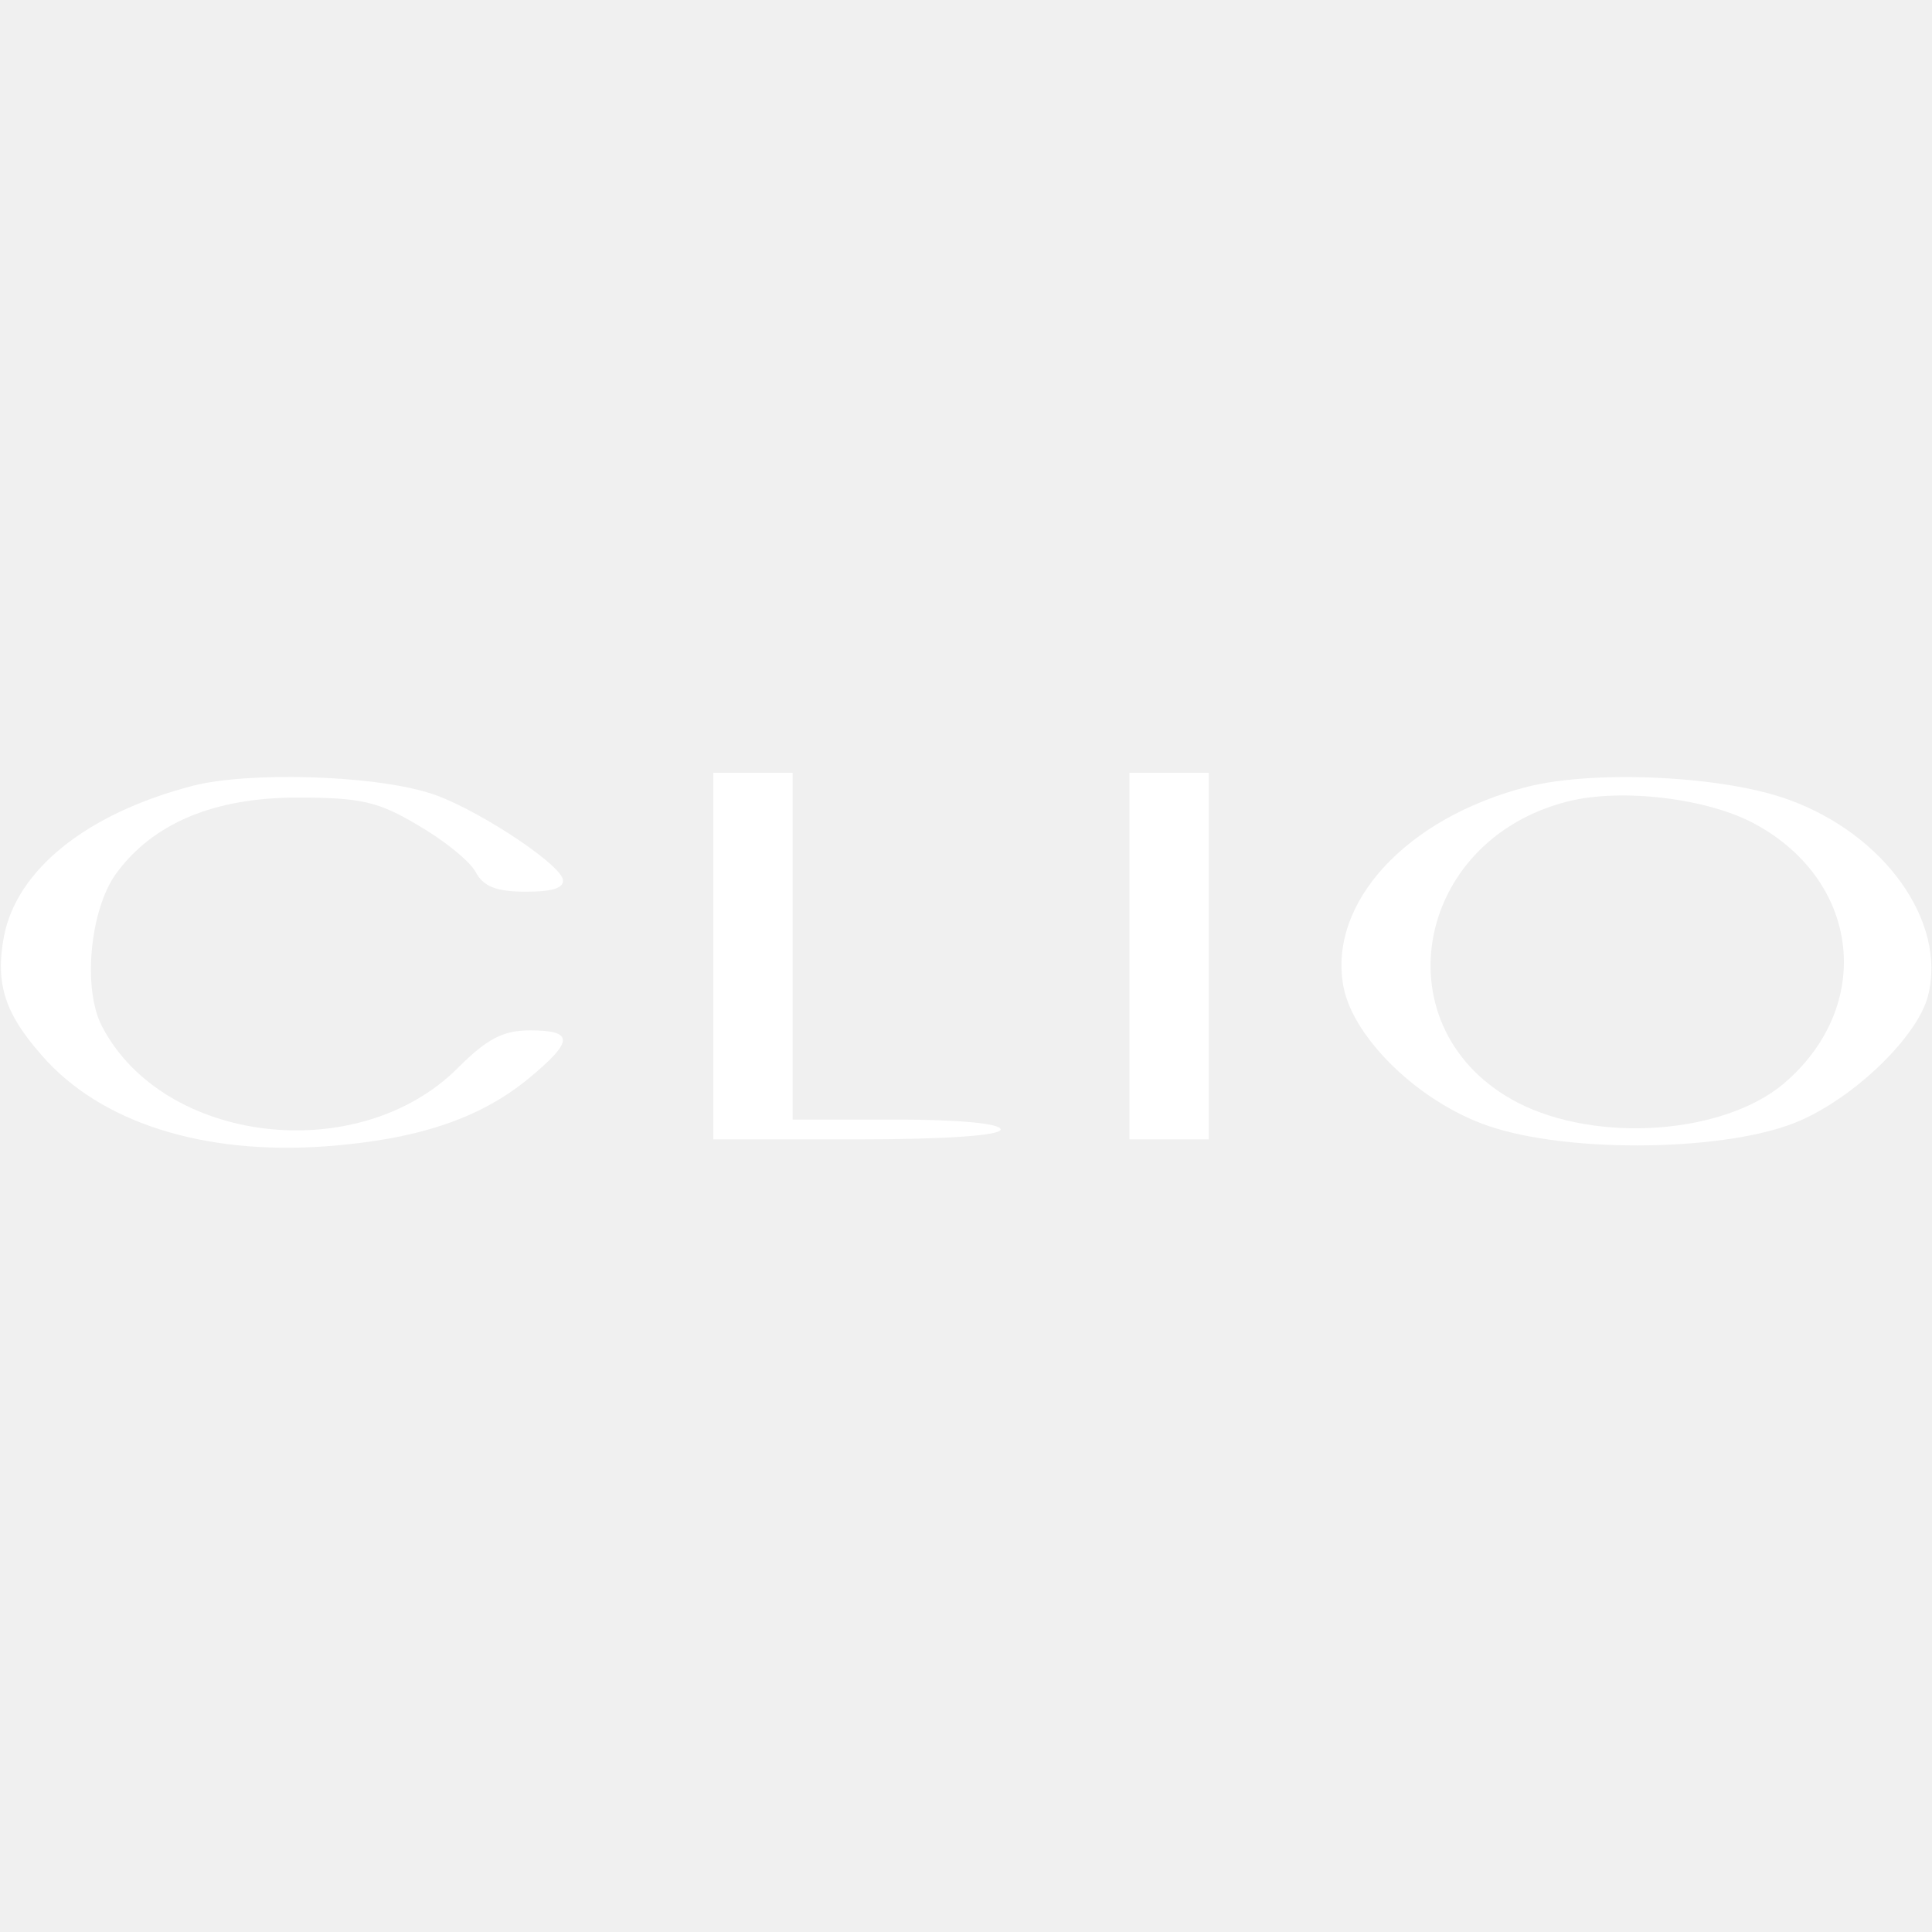
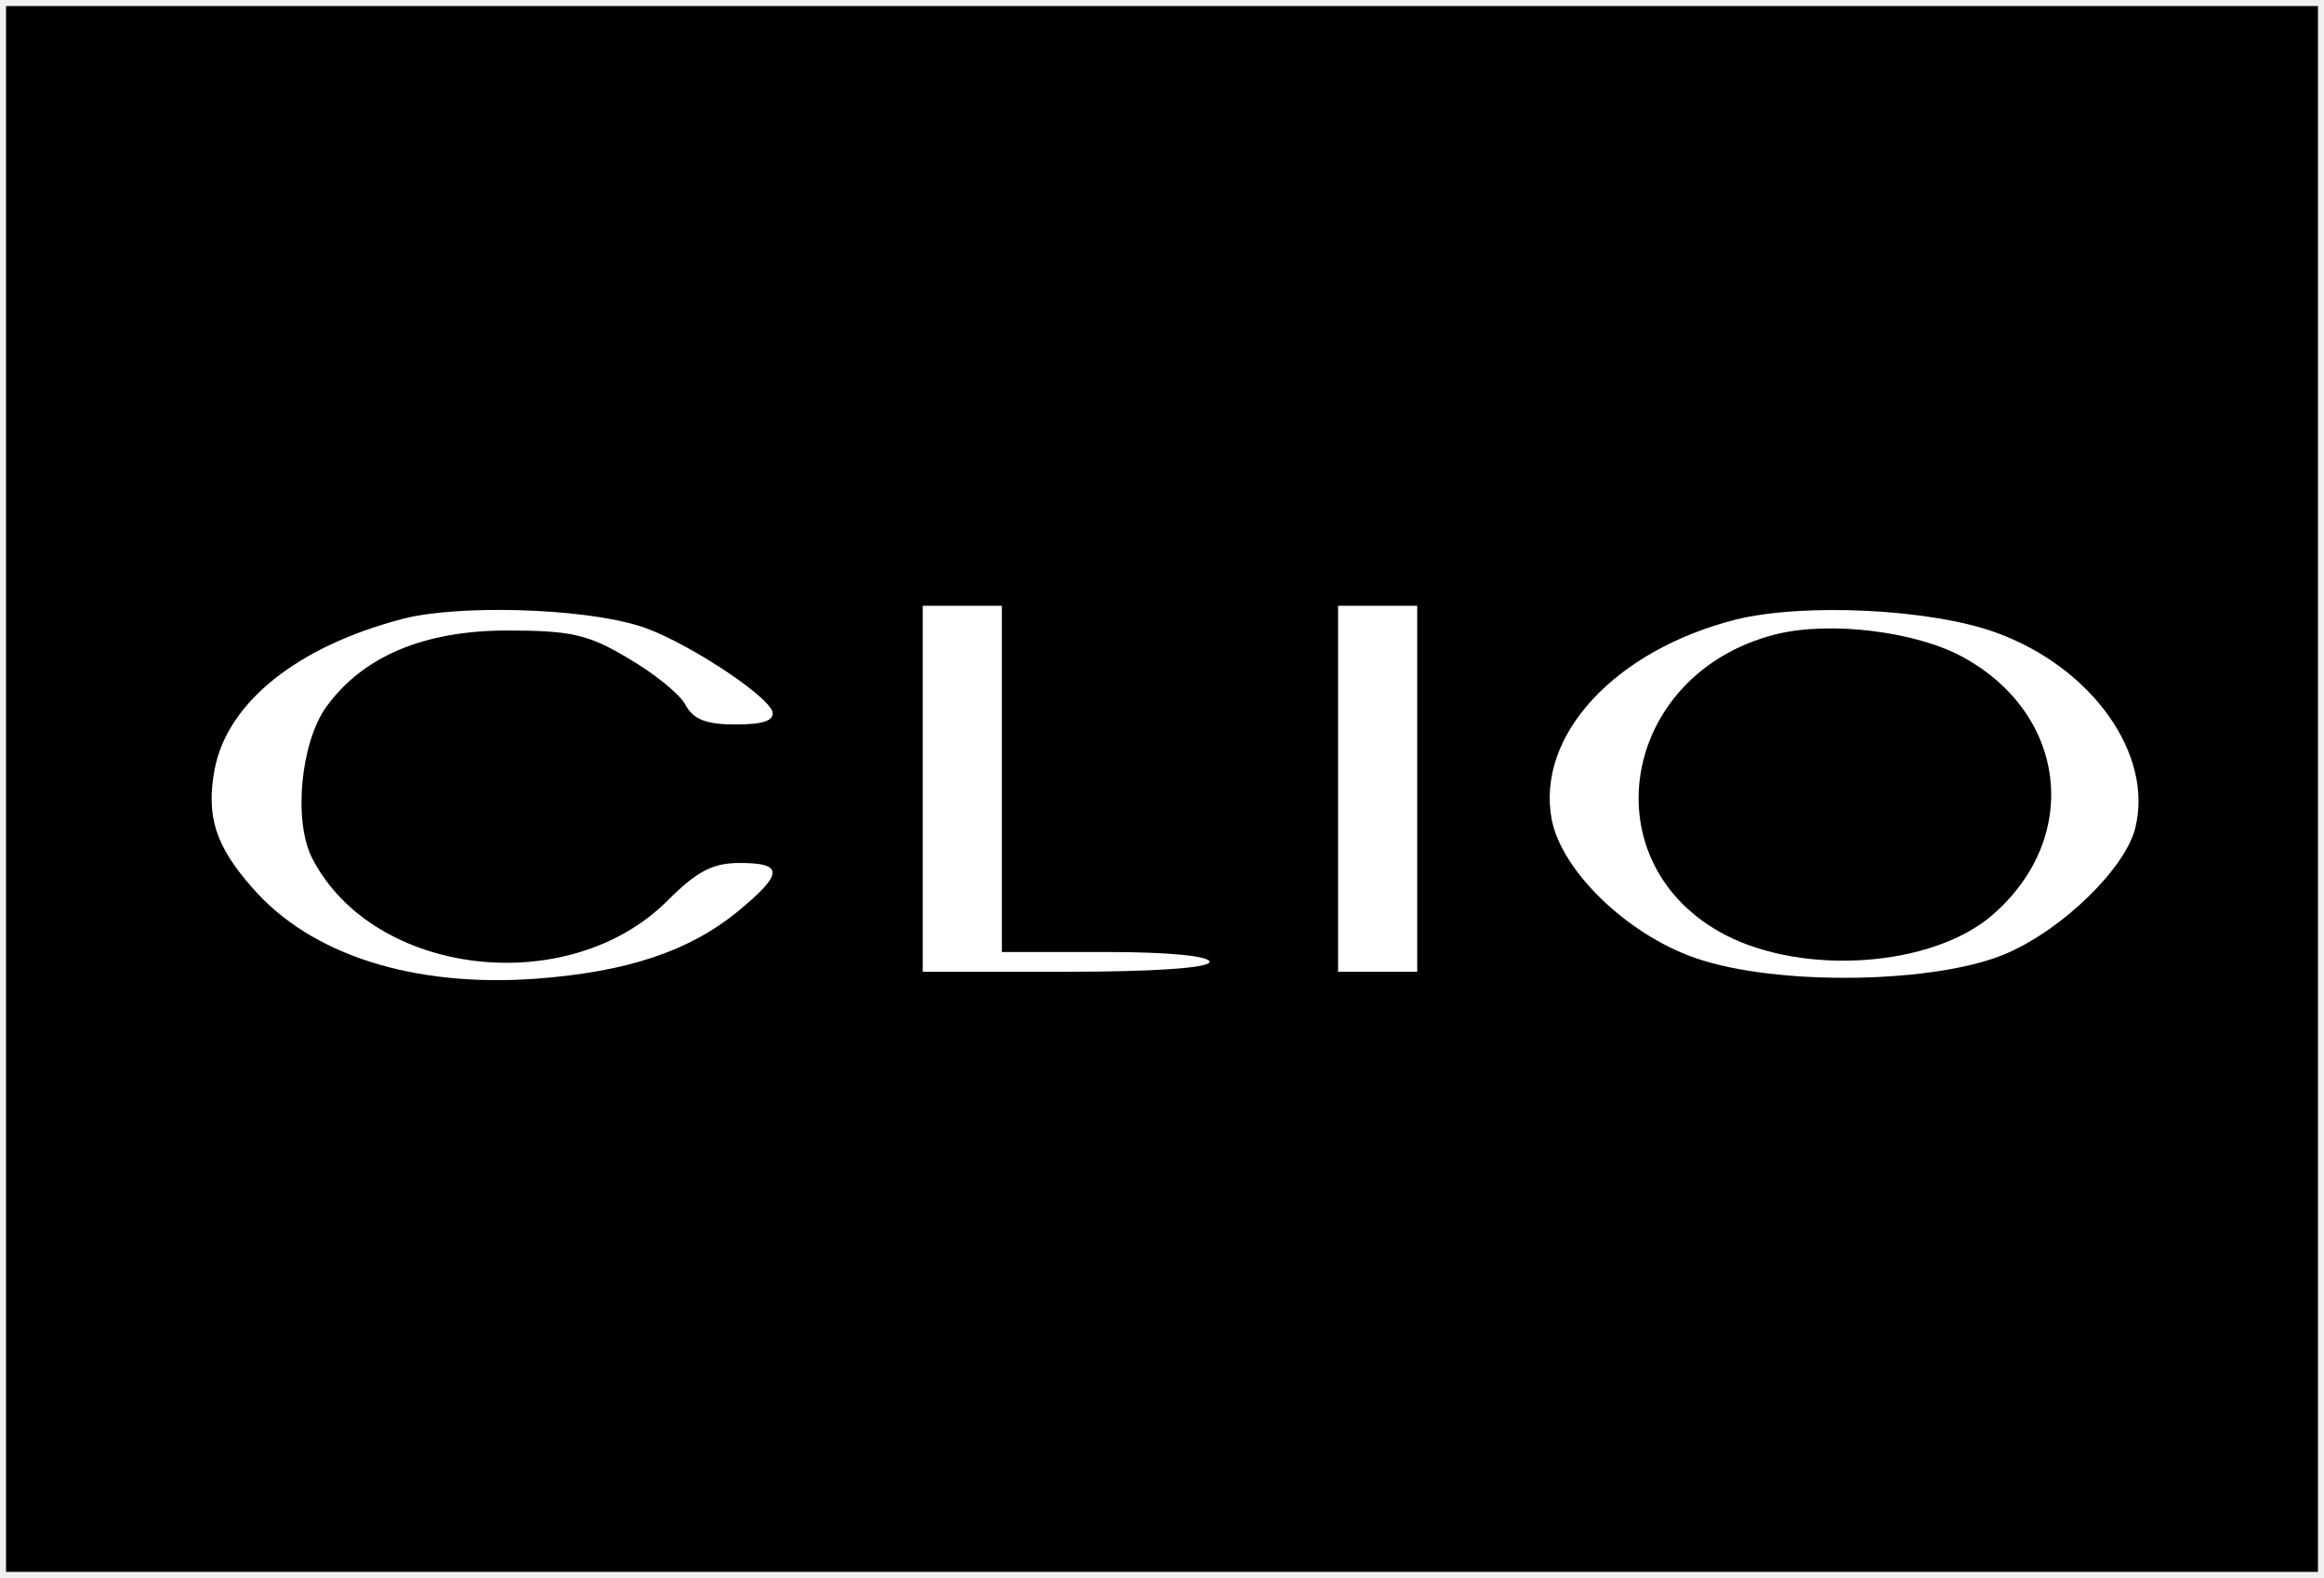
- <svg xmlns="http://www.w3.org/2000/svg" version="1.1" id="Layer_1" x="0px" y="0px" viewBox="0 0 195 195" style="enable-background:new 0 0 195 195;" xml:space="preserve">
-   <style type="text/css">
- 	.st0{fill:#FFFFFF;}
- </style>
-   <g transform="translate(0,195) scale(0.1,-0.1)">
-     <path class="st0" d="M195,1157c-108-28-178-85-191-152c-9-48,1-78,38-120c59-68,163-101,287-92c93,7,155,28,204,68   c46,38,47,49,2,49c-27,0-43-8-73-38c-100-100-297-77-359,42c-20,38-12,118,14,154c37,51,99,77,183,77c64,0,82-4,122-28   c26-15,52-36,58-47c8-15,21-20,51-20c28,0,39,4,37,13c-6,18-94,75-136,87C373,1168,250,1171,195,1157z" />
-     <path class="st0" d="M720,985V800h145c90,0,145,4,145,10s-42,10-105,10H800v175v175h-40h-40V985z" />
-     <path class="st0" d="M1140,985V800h40h40v185v185h-40h-40V985z" />
-     <path class="st0" d="M1542,1156c-122-31-202-117-186-202c10-52,76-116,145-140c83-29,246-26,316,5c57,25,119,86,129,126   c19,75-44,163-141,198C1739,1167,1610,1173,1542,1156z M1772,1118c106-58,120-184,28-262c-61-51-188-60-268-19   c-139,72-107,264,50,304C1637,1155,1725,1144,1772,1118z" />
+ <svg xmlns="http://www.w3.org/2000/svg" width="193px" height="131px" viewBox="0 0 193 131" version="1.1">
+   <g id="Welcome" stroke="none" stroke-width="1" fill="none" fill-rule="evenodd">
+     <g id="About" transform="translate(-742, -5831)">
+       <g id="Group-51" transform="translate(742.5, 5831.5)">
+         <rect id="Rectangle-Copy-30" fill="#000000" x="0" y="0" width="192" height="130" />
+         <g id="clio-logo" transform="translate(17, 48)" fill="#FFFFFF" fill-rule="nonzero">
+           <g id="Group" transform="translate(80.5, 16.91787) scale(-1, 1) rotate(-180) translate(-80.5, -16.91787) translate(0, 0.917873)">
+             <path d="M16.015,30.058 C7.145,27.759 1.396,23.078 0.329,17.575 C-0.411,13.633 0.411,11.169 3.449,7.72 C8.295,2.135 16.836,-0.575 27.02,0.164 C34.657,0.739 39.749,2.464 43.774,5.749 C47.551,8.87 47.633,9.773 43.938,9.773 C41.72,9.773 40.406,9.116 37.943,6.652 C29.73,-1.56 13.551,0.329 8.459,10.102 C6.817,13.222 7.474,19.793 9.609,22.749 C12.648,26.938 17.739,29.073 24.638,29.073 C29.894,29.073 31.372,28.744 34.657,26.773 C36.793,25.541 38.928,23.817 39.421,22.913 C40.078,21.681 41.145,21.271 43.609,21.271 C45.909,21.271 46.812,21.599 46.648,22.338 C46.155,23.817 38.928,28.498 35.479,29.483 C30.633,30.962 20.532,31.208 16.015,30.058 Z" id="Path" />
+             <path d="M59.131,15.933 L59.131,0.739 L71.04,0.739 C78.431,0.739 82.948,1.068 82.948,1.56 C82.948,2.053 79.499,2.382 74.325,2.382 L65.701,2.382 L65.701,16.754 L65.701,31.126 L62.416,31.126 L59.131,31.126 L59.131,15.933 Z" id="Path" />
+             <polygon id="Path" points="93.624 15.933 93.624 0.739 96.91 0.739 100.195 0.739 100.195 15.933 100.195 31.126 96.91 31.126 93.624 31.126" />
+             <path d="M126.639,29.976 C116.62,27.43 110.05,20.367 111.364,13.387 C112.185,9.116 117.605,3.86 123.272,1.889 C130.089,-0.493 143.475,-0.246 149.224,2.3 C153.905,4.353 158.997,9.362 159.819,12.648 C161.379,18.807 156.205,26.034 148.239,28.909 C142.818,30.88 132.224,31.372 126.639,29.976 Z M145.529,26.855 C154.234,22.092 155.384,11.744 147.828,5.338 C142.818,1.15 132.388,0.411 125.818,3.778 C114.402,9.691 117.031,25.459 129.924,28.744 C134.441,29.894 141.669,28.991 145.529,26.855 Z" id="Shape" />
+           </g>
+         </g>
+       </g>
+     </g>
  </g>
</svg>
